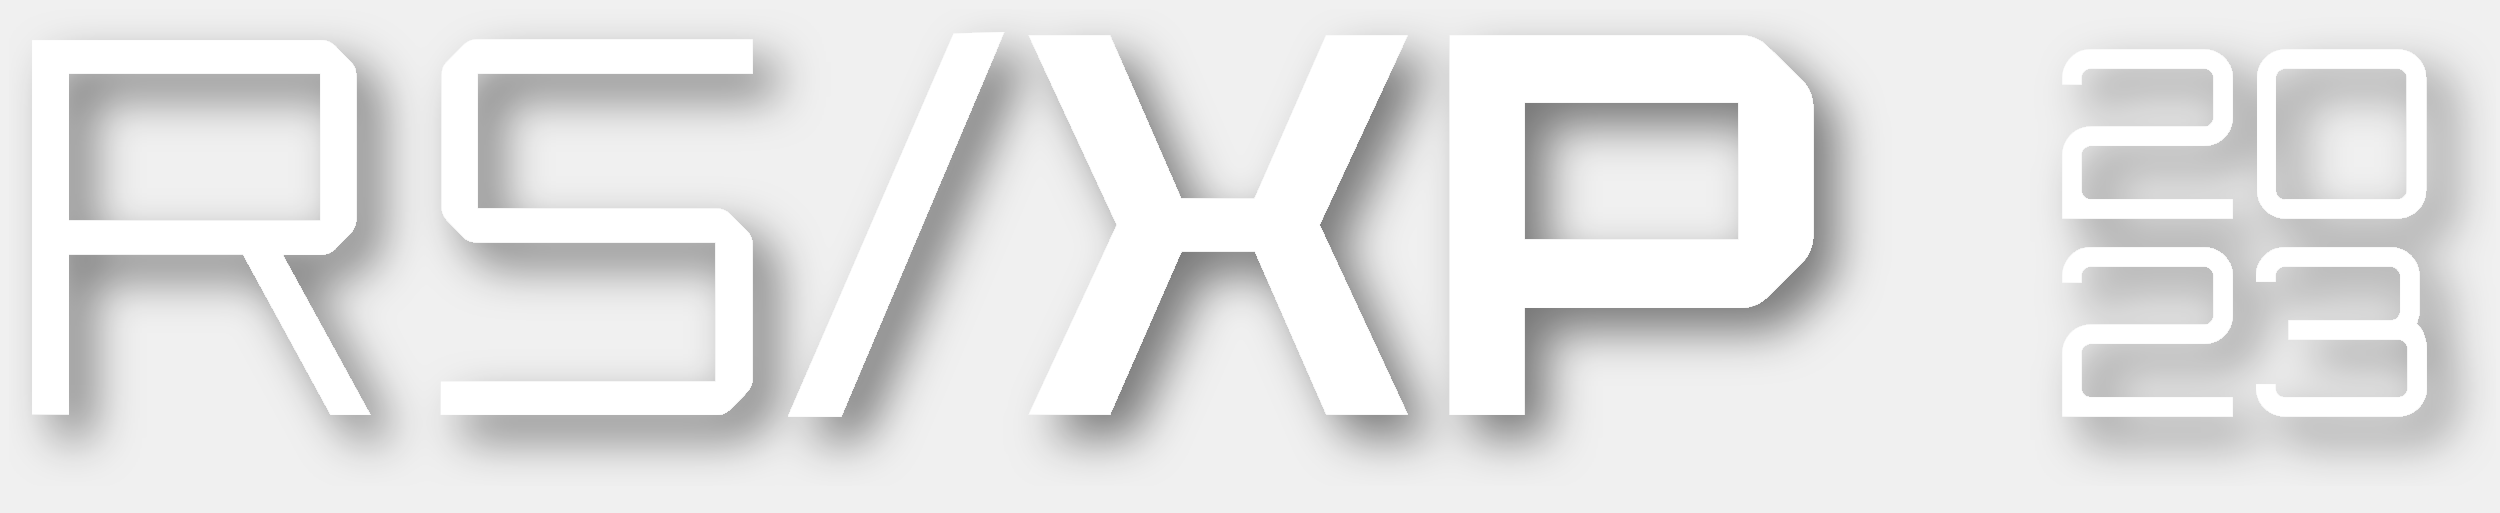
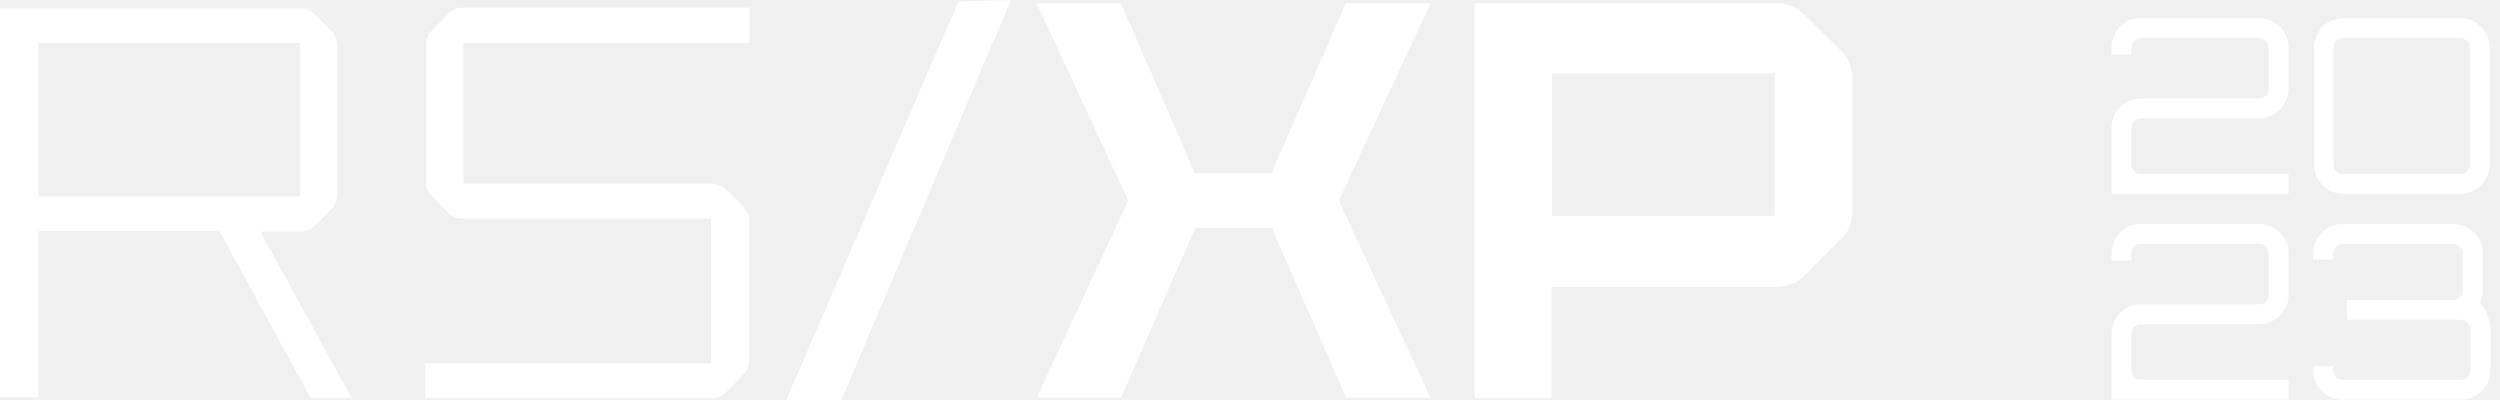
- <svg xmlns="http://www.w3.org/2000/svg" width="78" height="16" viewBox="0 0 78 16" fill="none">
-   <g filter="url(#filter0_d_1445_107)">
-     <path fill-rule="evenodd" clip-rule="evenodd" d="M29.752 1.046L31.328 1L26.243 13H24.586L29.752 1.046ZM23.481 2.289H14.898V6.511H22.365C22.446 6.511 22.515 6.522 22.595 6.557C22.676 6.592 22.733 6.638 22.779 6.684L23.297 7.201C23.297 7.201 23.401 7.316 23.424 7.385C23.458 7.454 23.47 7.523 23.47 7.604V11.838C23.47 11.918 23.458 11.988 23.424 12.056C23.389 12.126 23.355 12.183 23.297 12.241L22.779 12.77C22.779 12.77 22.664 12.873 22.595 12.896C22.526 12.931 22.446 12.942 22.365 12.942H13.759V11.907H22.331V7.558H14.864C14.783 7.558 14.714 7.546 14.634 7.512C14.565 7.477 14.495 7.443 14.45 7.385L13.955 6.879C13.955 6.879 13.851 6.764 13.828 6.695C13.794 6.626 13.782 6.545 13.782 6.465V2.335C13.782 2.266 13.794 2.185 13.817 2.116C13.84 2.047 13.886 1.989 13.943 1.932L14.461 1.403C14.461 1.403 14.576 1.299 14.645 1.276C14.714 1.242 14.795 1.23 14.875 1.23H23.481V2.277V2.289ZM10.308 12.919L7.581 7.926H2.151V12.919H1V1.253H10.02C10.101 1.253 10.181 1.265 10.25 1.299C10.319 1.334 10.388 1.368 10.446 1.426L10.964 1.955C10.964 1.955 11.056 2.07 11.079 2.15C11.102 2.22 11.113 2.3 11.113 2.369V6.833C11.113 6.983 11.056 7.132 10.964 7.247L10.446 7.777C10.446 7.777 10.319 7.88 10.25 7.903C10.181 7.926 10.101 7.949 10.02 7.949H8.812L11.55 12.942H10.296L10.308 12.919ZM2.151 2.289V6.891H9.997V2.289H2.151ZM56.214 2.496C56.329 2.611 56.421 2.737 56.479 2.887C56.536 3.036 56.571 3.186 56.571 3.347V7.351C56.571 7.512 56.536 7.662 56.479 7.811C56.421 7.961 56.329 8.087 56.214 8.191L55.156 9.249C55.041 9.364 54.914 9.456 54.764 9.514C54.615 9.571 54.465 9.606 54.304 9.606H47.55V12.942H45.238V1.103H54.304C54.465 1.103 54.615 1.127 54.764 1.196C54.914 1.253 55.041 1.345 55.156 1.46L56.214 2.507V2.496ZM54.247 7.477V3.197H47.562V7.477H54.247ZM41.372 1.103H43.903H43.914L41.165 7.017L43.914 12.931H41.383L39.151 7.834H36.862L34.63 12.931H32.099L34.848 7.017L32.099 1.103H34.63L36.85 6.2H39.14L41.372 1.103Z" fill="white" />
-     <path d="M64.344 6.813V4.835C64.344 4.67 64.388 4.526 64.466 4.393C64.543 4.261 64.653 4.15 64.775 4.073C64.907 3.996 65.062 3.951 65.228 3.951H68.775C68.853 3.951 68.919 3.929 68.974 3.874C69.029 3.819 69.063 3.752 69.063 3.664V2.426C69.063 2.349 69.029 2.283 68.974 2.227C68.919 2.172 68.853 2.139 68.775 2.139H65.228C65.151 2.139 65.084 2.172 65.018 2.227C64.963 2.283 64.941 2.349 64.941 2.426V2.636H64.344V2.426C64.344 2.261 64.388 2.117 64.466 1.984C64.543 1.852 64.653 1.741 64.775 1.664C64.907 1.575 65.062 1.542 65.228 1.542H68.775C68.941 1.542 69.085 1.586 69.217 1.664C69.35 1.741 69.46 1.852 69.538 1.984C69.626 2.117 69.659 2.261 69.659 2.426V3.664C69.659 3.83 69.615 3.973 69.538 4.106C69.46 4.239 69.35 4.349 69.217 4.426C69.085 4.504 68.941 4.548 68.775 4.548H65.228C65.151 4.548 65.084 4.581 65.018 4.636C64.963 4.692 64.941 4.758 64.941 4.835V5.929C64.941 6.007 64.963 6.073 65.018 6.139C65.073 6.195 65.14 6.217 65.228 6.217H69.659V6.813H64.344Z" fill="white" />
-     <path d="M71.295 6.813C71.129 6.813 70.985 6.769 70.853 6.692C70.72 6.615 70.621 6.504 70.543 6.382C70.466 6.25 70.422 6.095 70.422 5.94V2.426C70.422 2.261 70.466 2.117 70.543 1.984C70.621 1.852 70.731 1.741 70.853 1.664C70.985 1.586 71.14 1.542 71.295 1.542H74.809C74.975 1.542 75.118 1.586 75.251 1.664C75.384 1.741 75.494 1.852 75.571 1.984C75.649 2.117 75.693 2.261 75.693 2.426V5.94C75.693 6.106 75.649 6.25 75.571 6.382C75.494 6.515 75.384 6.615 75.251 6.692C75.118 6.769 74.975 6.813 74.809 6.813H71.295ZM71.295 6.217H74.809C74.886 6.217 74.953 6.195 75.008 6.139C75.063 6.084 75.096 6.018 75.096 5.929V2.426C75.096 2.349 75.063 2.283 75.008 2.227C74.953 2.172 74.886 2.139 74.809 2.139H71.295C71.218 2.139 71.151 2.172 71.085 2.227C71.03 2.283 71.007 2.349 71.007 2.426V5.94C71.007 6.018 71.03 6.084 71.085 6.15C71.14 6.206 71.206 6.228 71.295 6.228V6.217Z" fill="white" />
-     <path d="M64.344 12.991V11.013C64.344 10.847 64.388 10.703 64.466 10.571C64.543 10.438 64.653 10.328 64.775 10.25C64.908 10.173 65.062 10.129 65.228 10.129H68.775C68.853 10.129 68.919 10.107 68.974 10.051C69.029 9.996 69.063 9.93 69.063 9.841V8.604C69.063 8.526 69.029 8.46 68.974 8.405C68.919 8.349 68.853 8.316 68.775 8.316H65.228C65.151 8.316 65.084 8.349 65.018 8.405C64.963 8.46 64.941 8.526 64.941 8.604V8.814H64.344V8.604C64.344 8.438 64.388 8.294 64.466 8.162C64.543 8.029 64.653 7.918 64.775 7.841C64.908 7.753 65.062 7.72 65.228 7.72H68.775C68.941 7.72 69.085 7.764 69.217 7.841C69.35 7.918 69.46 8.029 69.538 8.162C69.626 8.294 69.659 8.438 69.659 8.604V9.841C69.659 10.007 69.615 10.151 69.538 10.283C69.46 10.416 69.35 10.526 69.217 10.604C69.085 10.681 68.941 10.725 68.775 10.725H65.228C65.151 10.725 65.084 10.758 65.018 10.814C64.963 10.869 64.941 10.935 64.941 11.013V12.107C64.941 12.184 64.963 12.25 65.018 12.317C65.073 12.372 65.14 12.394 65.228 12.394H69.659V12.991H64.344Z" fill="white" />
-     <path d="M71.284 12.991C71.118 12.991 70.964 12.947 70.831 12.869C70.698 12.781 70.588 12.681 70.51 12.549C70.433 12.416 70.389 12.261 70.389 12.107V11.985H70.997V12.107C70.997 12.184 71.019 12.25 71.074 12.317C71.129 12.372 71.196 12.394 71.284 12.394H74.831C74.909 12.394 74.975 12.372 75.03 12.317C75.085 12.261 75.119 12.195 75.119 12.107V10.88C75.119 10.803 75.085 10.736 75.03 10.681C74.975 10.626 74.909 10.593 74.831 10.593H71.406V9.996H74.599C74.677 9.996 74.743 9.974 74.798 9.919C74.853 9.863 74.887 9.797 74.887 9.709V8.604C74.887 8.526 74.853 8.46 74.798 8.405C74.743 8.349 74.677 8.316 74.599 8.316H71.284C71.207 8.316 71.14 8.349 71.074 8.405C71.019 8.46 70.997 8.526 70.997 8.604V8.791H70.389V8.604C70.389 8.438 70.433 8.294 70.51 8.162C70.599 8.029 70.698 7.918 70.831 7.841C70.964 7.753 71.118 7.72 71.284 7.72H74.599C74.765 7.72 74.909 7.764 75.041 7.841C75.174 7.918 75.284 8.029 75.362 8.162C75.439 8.294 75.483 8.438 75.483 8.604V9.709C75.483 9.775 75.483 9.841 75.45 9.919C75.439 9.985 75.417 10.04 75.395 10.095C75.516 10.217 75.605 10.338 75.638 10.482C75.682 10.626 75.715 10.758 75.715 10.88V12.107C75.715 12.272 75.671 12.416 75.594 12.549C75.516 12.681 75.406 12.792 75.273 12.869C75.141 12.947 74.997 12.991 74.831 12.991H71.284Z" fill="white" />
-   </g>
-   <defs>
-     <filter id="filter0_d_1445_107" x="0.288" y="0.288" width="77.562" height="14.846" filterUnits="userSpaceOnUse" color-interpolation-filters="sRGB">
-       <feFlood flood-opacity="0" result="BackgroundImageFix" />
-       <feColorMatrix in="SourceAlpha" type="matrix" values="0 0 0 0 0 0 0 0 0 0 0 0 0 0 0 0 0 0 127 0" result="hardAlpha" />
-       <feOffset dx="0.712" dy="0.712" />
-       <feGaussianBlur stdDeviation="0.712" />
-       <feComposite in2="hardAlpha" operator="out" />
-       <feColorMatrix type="matrix" values="0 0 0 0 0 0 0 0 0 0 0 0 0 0 0 0 0 0 0.5 0" />
-       <feBlend mode="normal" in2="BackgroundImageFix" result="effect1_dropShadow_1445_107" />
-       <feBlend mode="normal" in="SourceGraphic" in2="effect1_dropShadow_1445_107" result="shape" />
-     </filter>
-   </defs>
+ <svg xmlns="http://www.w3.org/2000/svg" width="75" height="12" viewBox="0 0 75 12" fill="none">
+   <path fill-rule="evenodd" clip-rule="evenodd" d="M28.752 0.046L30.328 0L25.243 12H23.586L28.752 0.046ZM22.481 1.289H13.898V5.511H21.365C21.446 5.511 21.515 5.522 21.595 5.557C21.676 5.592 21.733 5.638 21.779 5.684L22.297 6.201C22.297 6.201 22.401 6.316 22.424 6.385C22.458 6.454 22.47 6.523 22.47 6.604V10.838C22.47 10.918 22.458 10.988 22.424 11.056C22.389 11.126 22.355 11.183 22.297 11.241L21.779 11.77C21.779 11.77 21.664 11.873 21.595 11.896C21.526 11.931 21.446 11.942 21.365 11.942H12.759V10.907H21.331V6.558H13.864C13.783 6.558 13.714 6.546 13.634 6.512C13.565 6.477 13.495 6.443 13.45 6.385L12.955 5.879C12.955 5.879 12.851 5.764 12.828 5.695C12.794 5.626 12.782 5.545 12.782 5.465V1.335C12.782 1.266 12.794 1.185 12.817 1.116C12.84 1.047 12.886 0.989 12.943 0.932L13.461 0.403C13.461 0.403 13.576 0.299 13.645 0.276C13.714 0.242 13.795 0.23 13.875 0.23H22.481V1.277V1.289ZM9.308 11.919L6.581 6.926H1.151V11.919H0V0.253H9.02C9.101 0.253 9.181 0.265 9.25 0.299C9.319 0.334 9.388 0.368 9.446 0.426L9.964 0.955C9.964 0.955 10.056 1.07 10.079 1.15C10.102 1.22 10.113 1.3 10.113 1.369V5.833C10.113 5.983 10.056 6.132 9.964 6.247L9.446 6.777C9.446 6.777 9.319 6.88 9.25 6.903C9.181 6.926 9.101 6.949 9.02 6.949H7.812L10.55 11.942H9.296L9.308 11.919ZM1.151 1.289V5.891H8.997V1.289H1.151ZM55.214 1.496C55.329 1.611 55.421 1.737 55.479 1.887C55.536 2.036 55.571 2.186 55.571 2.347V6.351C55.571 6.512 55.536 6.662 55.479 6.811C55.421 6.961 55.329 7.087 55.214 7.191L54.156 8.249C54.041 8.364 53.914 8.456 53.764 8.514C53.615 8.571 53.465 8.606 53.304 8.606H46.55V11.942H44.238V0.103H53.304C53.465 0.103 53.615 0.127 53.764 0.196C53.914 0.253 54.041 0.345 54.156 0.46L55.214 1.507V1.496ZM53.247 6.477V2.197H46.562V6.477H53.247ZM40.372 0.103H42.903H42.914L40.165 6.017L42.914 11.931H40.383L38.151 6.834H35.862L33.63 11.931H31.099L33.848 6.017L31.099 0.103H33.63L35.85 5.2H38.14L40.372 0.103Z" fill="white" />
+   <path d="M63.344 5.813V3.835C63.344 3.67 63.388 3.526 63.465 3.393C63.543 3.261 63.653 3.15 63.775 3.073C63.907 2.996 64.062 2.951 64.228 2.951H67.775C67.853 2.951 67.919 2.929 67.974 2.874C68.029 2.819 68.063 2.752 68.063 2.664V1.426C68.063 1.349 68.029 1.283 67.974 1.227C67.919 1.172 67.853 1.139 67.775 1.139H64.228C64.151 1.139 64.084 1.172 64.018 1.227C63.963 1.283 63.941 1.349 63.941 1.426V1.636H63.344V1.426C63.344 1.261 63.388 1.117 63.465 0.984C63.543 0.852 63.653 0.741 63.775 0.664C63.907 0.575 64.062 0.542 64.228 0.542H67.775C67.941 0.542 68.085 0.586 68.217 0.664C68.35 0.741 68.46 0.852 68.538 0.984C68.626 1.117 68.659 1.261 68.659 1.426V2.664C68.659 2.83 68.615 2.973 68.538 3.106C68.46 3.239 68.35 3.349 68.217 3.426C68.085 3.504 67.941 3.548 67.775 3.548H64.228C64.151 3.548 64.084 3.581 64.018 3.636C63.963 3.692 63.941 3.758 63.941 3.835V4.929C63.941 5.007 63.963 5.073 64.018 5.139C64.073 5.195 64.14 5.217 64.228 5.217H68.659V5.813H63.344Z" fill="white" />
+   <path d="M70.295 5.813C70.129 5.813 69.985 5.769 69.853 5.692C69.72 5.615 69.621 5.504 69.543 5.382C69.466 5.25 69.422 5.095 69.422 4.94V1.426C69.422 1.261 69.466 1.117 69.543 0.984C69.621 0.852 69.731 0.741 69.853 0.664C69.985 0.586 70.14 0.542 70.295 0.542H73.809C73.975 0.542 74.118 0.586 74.251 0.664C74.384 0.741 74.494 0.852 74.571 0.984C74.649 1.117 74.693 1.261 74.693 1.426V4.94C74.693 5.106 74.649 5.25 74.571 5.382C74.494 5.515 74.384 5.615 74.251 5.692C74.118 5.769 73.975 5.813 73.809 5.813H70.295ZM70.295 5.217H73.809C73.886 5.217 73.953 5.195 74.008 5.139C74.063 5.084 74.096 5.018 74.096 4.929V1.426C74.096 1.349 74.063 1.283 74.008 1.227C73.953 1.172 73.886 1.139 73.809 1.139H70.295C70.218 1.139 70.151 1.172 70.085 1.227C70.03 1.283 70.007 1.349 70.007 1.426V4.94C70.007 5.018 70.03 5.084 70.085 5.15C70.14 5.206 70.206 5.228 70.295 5.228V5.217Z" fill="white" />
+   <path d="M63.344 11.991V10.013C63.344 9.847 63.388 9.703 63.466 9.571C63.543 9.438 63.653 9.327 63.775 9.25C63.908 9.173 64.062 9.129 64.228 9.129H67.775C67.853 9.129 67.919 9.106 67.974 9.051C68.029 8.996 68.063 8.93 68.063 8.841V7.604C68.063 7.526 68.029 7.46 67.974 7.405C67.919 7.349 67.853 7.316 67.775 7.316H64.228C64.151 7.316 64.084 7.349 64.018 7.405C63.963 7.46 63.941 7.526 63.941 7.604V7.814H63.344V7.604C63.344 7.438 63.388 7.294 63.466 7.162C63.543 7.029 63.653 6.918 63.775 6.841C63.908 6.753 64.062 6.72 64.228 6.72H67.775C67.941 6.72 68.085 6.764 68.217 6.841C68.35 6.918 68.46 7.029 68.538 7.162C68.626 7.294 68.659 7.438 68.659 7.604V8.841C68.659 9.007 68.615 9.151 68.538 9.283C68.46 9.416 68.35 9.526 68.217 9.604C68.085 9.681 67.941 9.725 67.775 9.725H64.228C64.151 9.725 64.084 9.758 64.018 9.814C63.963 9.869 63.941 9.935 63.941 10.013V11.107C63.941 11.184 63.963 11.25 64.018 11.317C64.073 11.372 64.14 11.394 64.228 11.394H68.659V11.991H63.344Z" fill="white" />
+   <path d="M70.284 11.991C70.118 11.991 69.964 11.947 69.831 11.869C69.698 11.781 69.588 11.681 69.51 11.549C69.433 11.416 69.389 11.261 69.389 11.107V10.985H69.997V11.107C69.997 11.184 70.019 11.25 70.074 11.317C70.129 11.372 70.196 11.394 70.284 11.394H73.831C73.909 11.394 73.975 11.372 74.03 11.317C74.085 11.261 74.119 11.195 74.119 11.107V9.88C74.119 9.803 74.085 9.736 74.03 9.681C73.975 9.626 73.909 9.593 73.831 9.593H70.406V8.996H73.599C73.677 8.996 73.743 8.974 73.798 8.919C73.853 8.863 73.887 8.797 73.887 8.709V7.604C73.887 7.526 73.853 7.46 73.798 7.405C73.743 7.349 73.677 7.316 73.599 7.316H70.284C70.207 7.316 70.14 7.349 70.074 7.405C70.019 7.46 69.997 7.526 69.997 7.604V7.791H69.389V7.604C69.389 7.438 69.433 7.294 69.51 7.162C69.599 7.029 69.698 6.918 69.831 6.841C69.964 6.753 70.118 6.72 70.284 6.72H73.599C73.765 6.72 73.909 6.764 74.041 6.841C74.174 6.918 74.284 7.029 74.362 7.162C74.439 7.294 74.483 7.438 74.483 7.604V8.709C74.483 8.775 74.483 8.841 74.45 8.919C74.439 8.985 74.417 9.04 74.395 9.095C74.516 9.217 74.605 9.339 74.638 9.482C74.682 9.626 74.715 9.758 74.715 9.88V11.107C74.715 11.272 74.671 11.416 74.594 11.549C74.516 11.681 74.406 11.792 74.273 11.869C74.141 11.947 73.997 11.991 73.831 11.991H70.284Z" fill="white" />
</svg>
